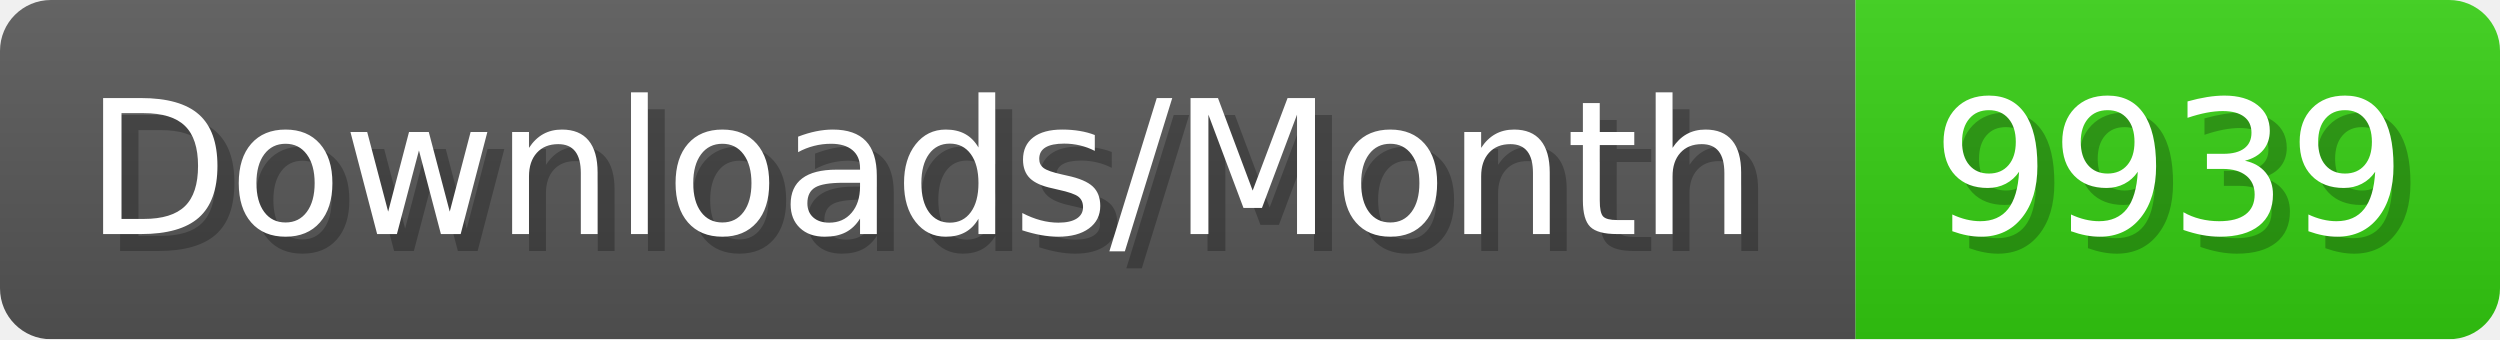
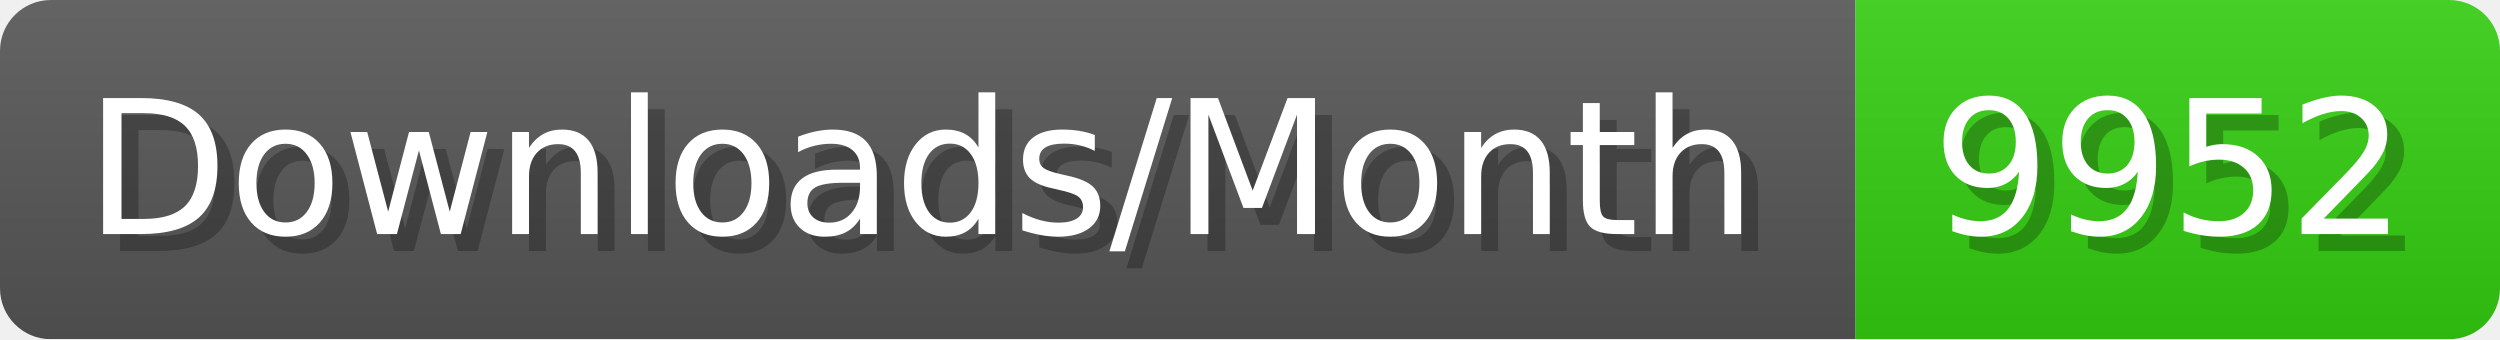
- <svg xmlns="http://www.w3.org/2000/svg" width="147.4" height="20" viewBox="0 0 1474 200" role="img" aria-label="Downloads/Month: 9939">
+ <svg xmlns="http://www.w3.org/2000/svg" width="147.4" height="20" viewBox="0 0 1474 200" role="img" aria-label="Downloads/Month: 9952">
  <linearGradient id="YlXUI" x2="0" y2="100%">
    <stop offset="0" stop-opacity=".1" stop-color="#EEE" />
    <stop offset="1" stop-opacity=".1" />
  </linearGradient>
  <mask id="JHhop">
    <rect width="1474" height="200" rx="30" fill="#FFF" />
  </mask>
  <g mask="url(#JHhop)">
    <rect width="1094" height="200" fill="#555" />
    <rect width="380" height="200" fill="#3C1" x="1094" />
    <rect width="1474" height="200" fill="url(#YlXUI)" />
  </g>
  <g aria-hidden="true" fill="#fff" text-anchor="start" font-family="Verdana,DejaVu Sans,sans-serif" font-size="110">
    <text x="60" y="148" textLength="994" fill="#000" opacity="0.25">Downloads/Month</text>
    <text x="50" y="138" textLength="994">Downloads/Month</text>
-     <text x="1149" y="148" textLength="280" fill="#000" opacity="0.25">9939</text>
-     <text x="1139" y="138" textLength="280">9939</text>
+     <text x="1149" y="148" textLength="280" fill="#000" opacity="0.25">9952</text>
+     <text x="1139" y="138" textLength="280">9952</text>
  </g>
</svg>
